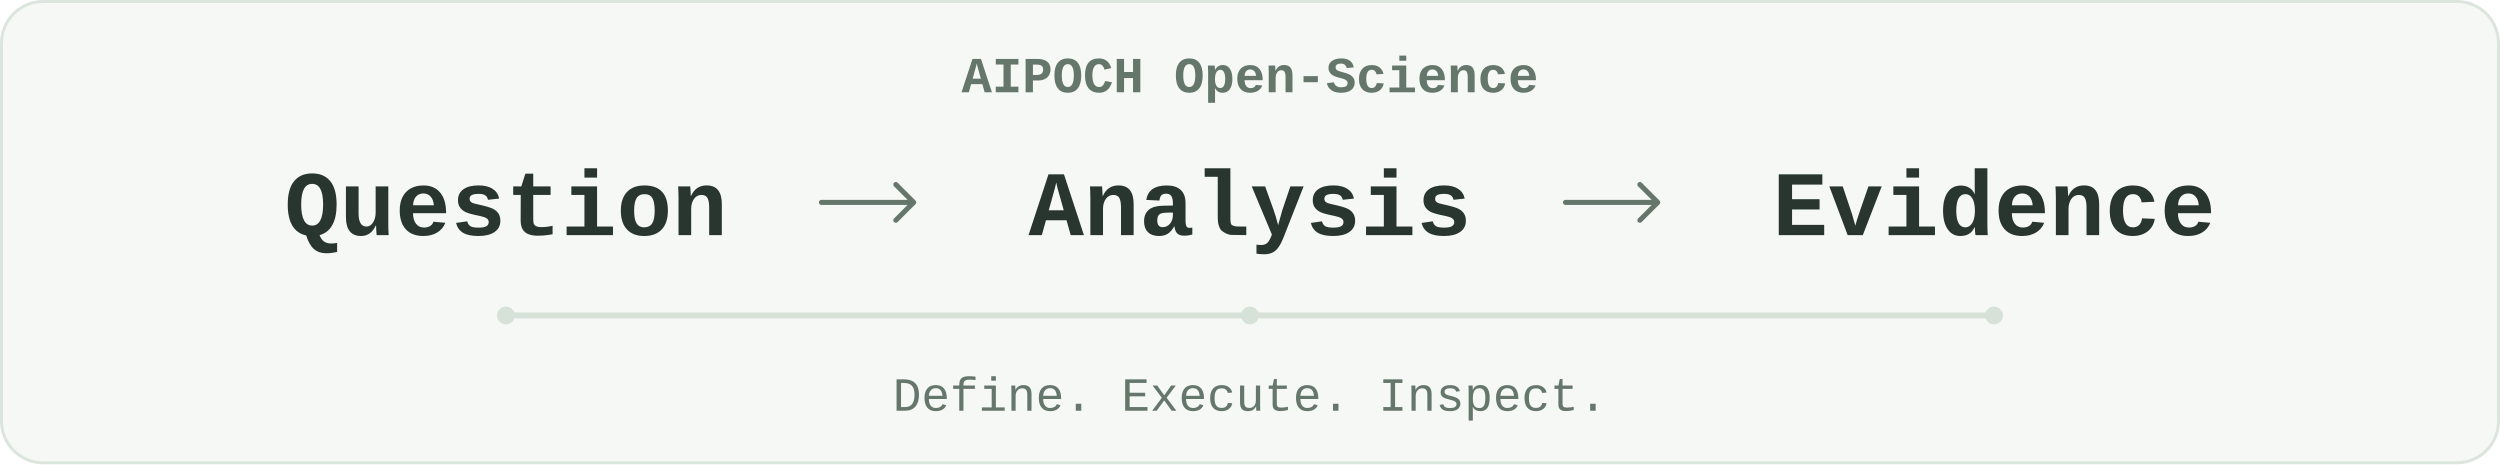
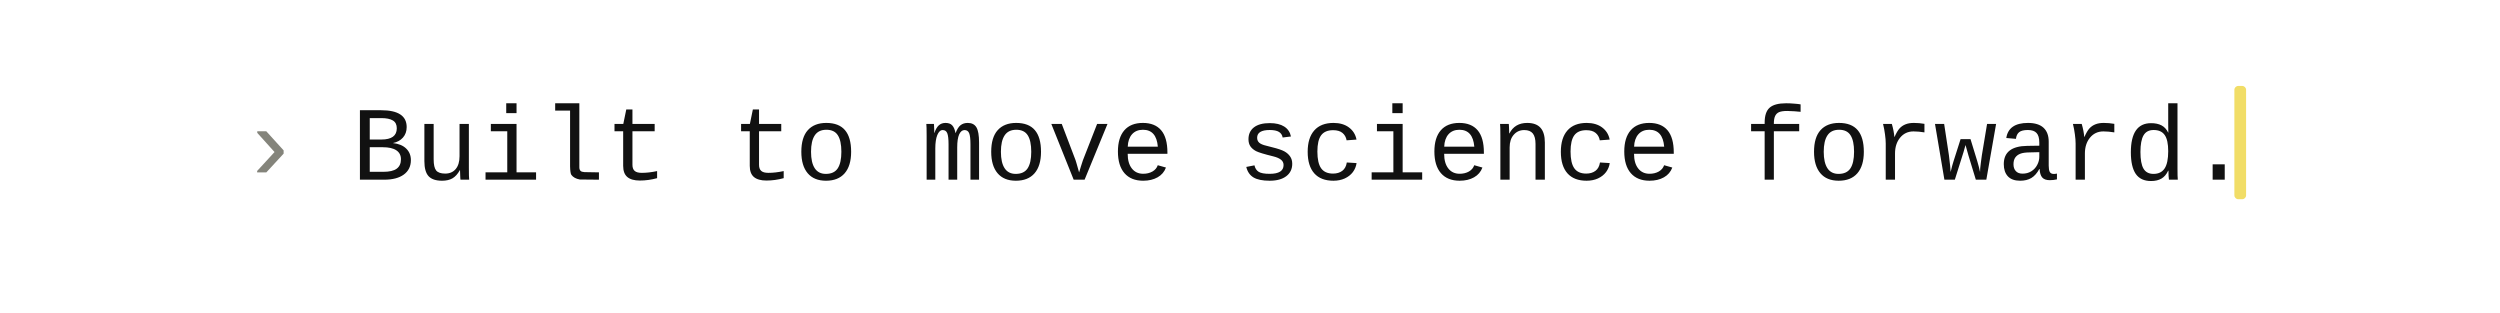
- <svg xmlns="http://www.w3.org/2000/svg" width="840" height="156" viewBox="0 0 840 156" role="img" aria-labelledby="title desc">
+ <svg xmlns="http://www.w3.org/2000/svg" width="640" height="80" viewBox="0 0 640 80" role="img" aria-labelledby="title desc">
  <style>
-     text{font-family:Consolas,"Liberation Mono",Menlo,monospace}
-     .stage{font-size:31px;font-weight:600;fill:#28362f;text-anchor:middle}
-     .caption{font-size:16px;fill:#65766b;text-anchor:middle}
-     .caption-q{opacity:1}.caption-a,.caption-e{opacity:0}.static-caption{display:block}
-     
+     text{font-family:"Roboto Mono",Consolas,"Liberation Mono",monospace;font-size:27px;font-weight:500;fill:#111111}
+     .prompt{fill:#84847B;font-weight:400}
+     .fallback{display:block}
+     .animated{display:none}
  </style>
-   <rect x=".5" y=".5" width="839" height="155" rx="14" fill="#f6f8f5" stroke="#dce5dd" />
-   <text x="420" y="31" text-anchor="middle" font-size="17" font-weight="600" fill="#65766b">AIPOCH Open-Science</text>
-   <text class="stage q" x="170" y="79">Question</text>
-   <text class="stage a" x="420" y="79">Analysis</text>
-   <text class="stage e" x="670" y="79">Evidence</text>
-   <g fill="none" stroke="#65766b" stroke-width="1.7" stroke-linecap="round" stroke-linejoin="round">
-     <path d="M276 68H307M301 62l6 6-6 6" />
-     <path d="M526 68H557M551 62l6 6-6 6" />
+   <g class="fallback">
+     <text class="prompt" x="61" y="46">›</text>
+     <text x="90" y="46" textLength="480" lengthAdjust="spacingAndGlyphs">Built to move science forward.</text>
+     <rect x="572" y="22" width="3" height="29" rx="1" fill="#F1DD67" />
  </g>
-   <path d="M170 106H670" stroke="#d6e1d8" stroke-width="2" />
-   <g fill="#d6e1d8">
-     <circle cx="170" cy="106" r="3" />
-     <circle cx="420" cy="106" r="3" />
-     <circle cx="670" cy="106" r="3" />
-   </g>
-   <text class="caption static-caption" x="420" y="138">Define. Execute. Inspect.</text>
</svg>
